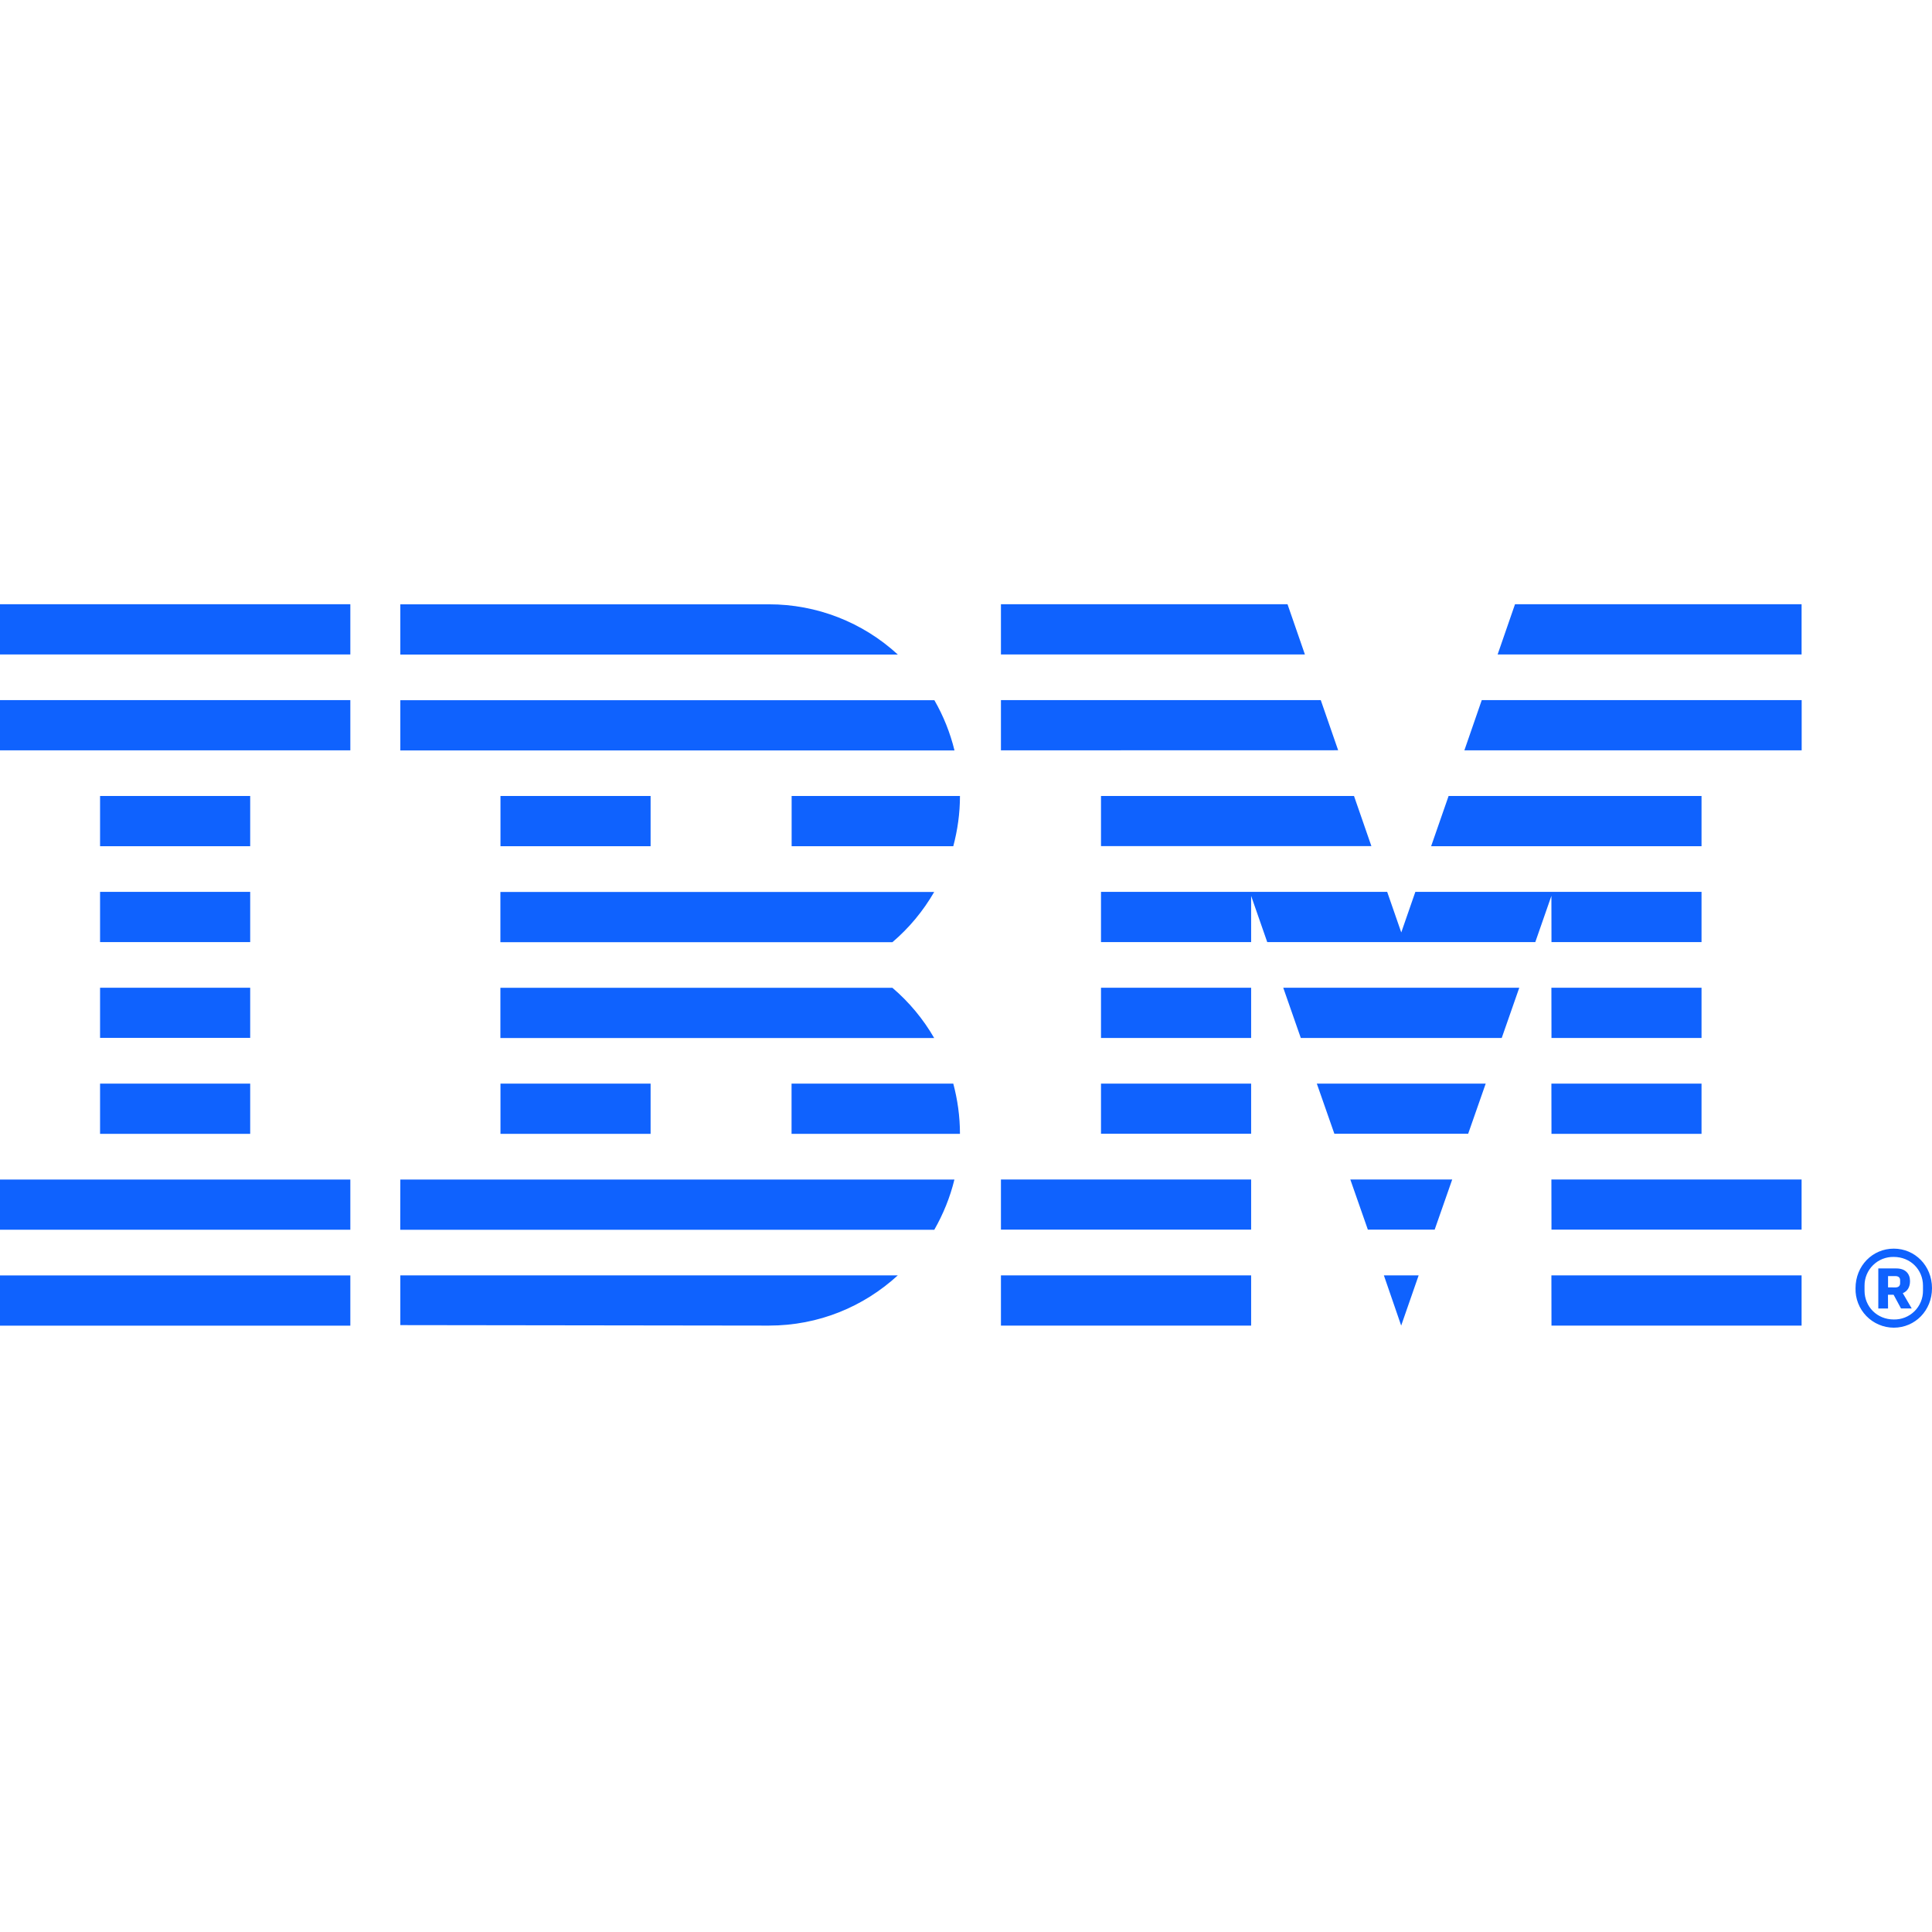
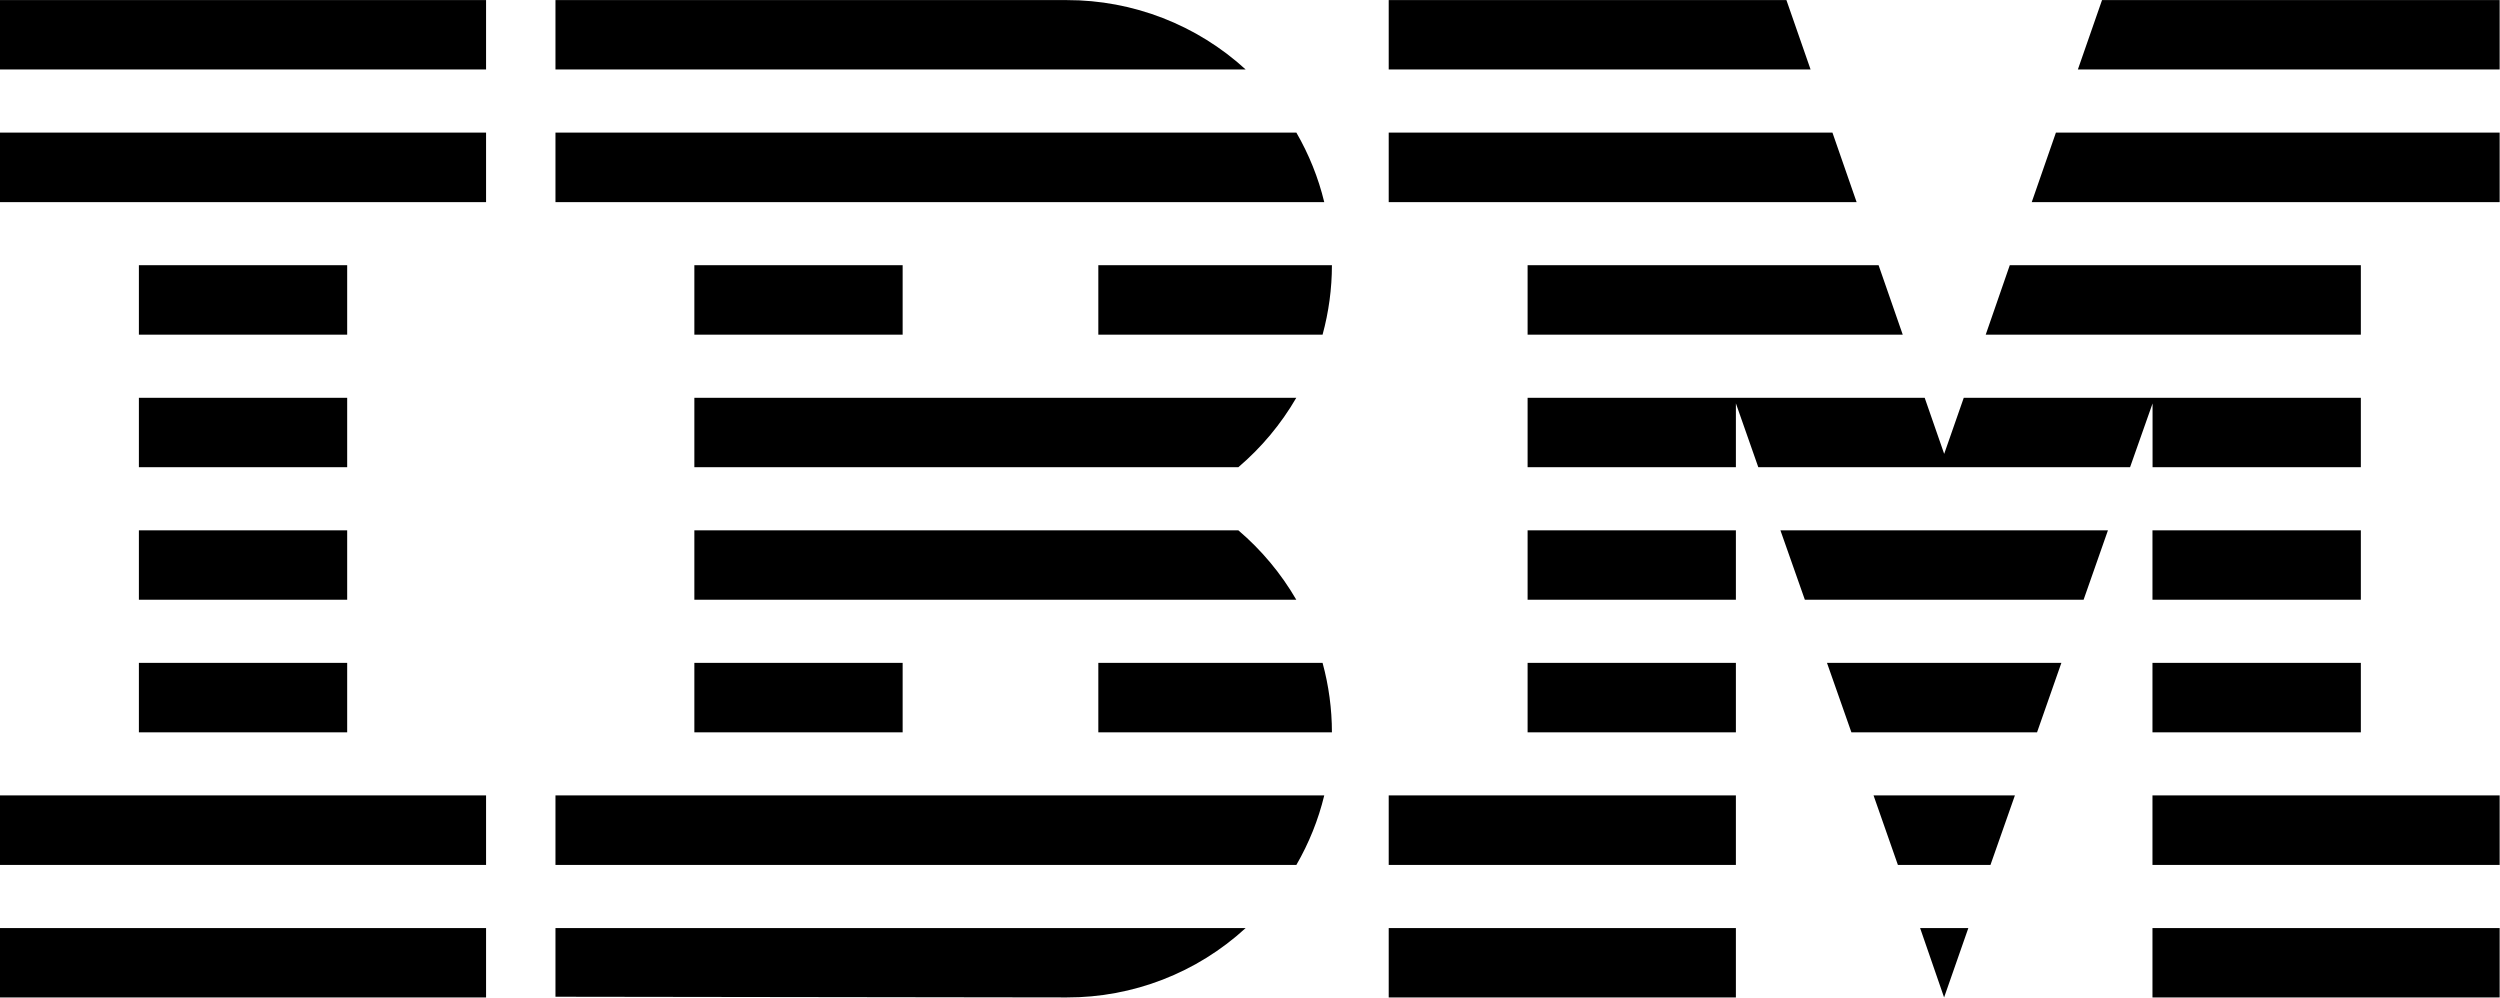
- <svg xmlns="http://www.w3.org/2000/svg" viewBox="0 0 24 24" width="24" height="24" aria-label="IBM logo">
-   <path fill="#0F62FE" d="M23.544 15.993c.038 0 .06-.017.06-.053v-.036c0-.035-.022-.052-.06-.052h-.09v.14zm-.09.262h-.121v-.498h.225c.112 0 .169.066.169.157 0 .079-.036.129-.09.15l.111.19h-.133l-.092-.17h-.07zm.434-.222v-.062c0-.2-.157-.357-.363-.357a.355.355 0 00-.363.357v.062c0 .2.156.358.363.358a.355.355 0 00.363-.358zm-.838-.03c0-.28.212-.492.475-.492.264 0 .475.213.475.491 0 .279-.211.491-.475.491a.477.477 0 01-.475-.49zM16.21 8.13l-.216-.624h-3.56v.624zm.413 1.19l-.216-.623h-3.973v.624zm2.65 7.147h3.107v-.624h-3.108zm0-1.192h3.107v-.623h-3.108zm0-1.19h1.864v-.624h-1.865zm0-1.191h1.864v-.624h-1.865zm0-1.191h1.864v-.624h-3.555l-.175.504-.175-.504h-3.555v.624h1.865v-.574l.2.574h3.33l.2-.574zm1.864-1.815h-3.142l-.217.624h3.359zm-7.46 3.006h1.865v-.624h-1.865zm0 1.19h1.865v-.623h-1.865zm-1.243 1.191h3.108v-.623h-3.108zm0 1.192h3.108v-.624h-3.108zm6.386-8.961l-.216.624h3.776v-.624zm-.629 1.815h4.19v-.624h-3.974zm-4.514 1.19h3.359l-.216-.623h-3.143zm2.482 2.383h2.496l.218-.624h-2.932zm.417 1.19h1.662l.218-.623h-2.098zm.416 1.191h.83l.218-.623h-1.266zm.414 1.192l.217-.624h-.432zm-12.433-.006l4.578.006c.622 0 1.18-.237 1.602-.624h-6.18zm4.86-3v.624h2.092c0-.216-.03-.425-.083-.624zm-3.616.624h1.865v-.624H6.217zm3.617-3.573h2.008c.053-.199.083-.408.083-.624H9.834zm-3.617 0h1.865v-.624H6.217zM9.55 7.507H4.973v.624h6.18a2.36 2.36 0 00-1.602-.624zm2.056 1.191H4.973v.624h6.884a2.382 2.382 0 00-.25-.624zm-5.39 2.382v.624h4.87c.207-.176.382-.387.519-.624zm4.87 1.191h-4.87v.624h5.389a2.39 2.39 0 00-.519-.624zm-6.114 3.006h6.634c.11-.193.196-.402.25-.624H4.973zM0 8.13h4.352v-.624H0zm0 1.191h4.352v-.624H0zm1.243 1.191h1.865v-.624H1.243zm0 1.191h1.865v-.624H1.243zm0 1.19h1.865v-.623H1.243zm0 1.192h1.865v-.624H1.243zM0 15.276h4.352v-.623H0zm0 1.192h4.352v-.624H0Z" />
+ <svg xmlns="http://www.w3.org/2000/svg" viewBox="0 0 28.35 11.31">
+   <path fill="#000000" fill-rule="evenodd" d="M 5.512 10.524 L 5.512 11.311 L 0.000 11.311 L 0.000 10.524 L 5.512 10.524 M 14.126 10.524 C 13.573 11.032 12.848 11.313 12.097 11.311 L 6.299 11.303 L 6.299 10.524 L 14.126 10.524 M 22.321 10.524 L 22.046 11.311 L 21.774 10.524 L 22.321 10.524 M 19.685 10.524 L 19.685 11.311 L 15.748 11.311 L 15.748 10.524 L 19.685 10.524 M 28.346 10.524 L 28.346 11.311 L 24.409 11.311 L 24.409 10.524 L 28.346 10.524 M 15.017 9.020 C 14.950 9.297 14.843 9.562 14.701 9.808 L 6.299 9.808 L 6.299 9.020 L 15.017 9.020 M 22.849 9.020 L 22.572 9.808 L 21.522 9.808 L 21.246 9.020 L 22.849 9.020 M 19.685 9.020 L 19.685 9.808 L 15.748 9.808 L 15.748 9.020 L 19.685 9.020 M 28.346 9.020 L 28.346 9.808 L 24.409 9.808 L 24.409 9.020 L 28.346 9.020 M 5.512 9.020 L 5.512 9.808 L 0.000 9.808 L 0.000 9.020 L 5.512 9.020 M 3.937 7.517 L 3.937 8.305 L 1.575 8.305 L 1.575 7.517 L 3.937 7.517 M 10.236 7.517 L 10.236 8.305 L 7.874 8.305 L 7.874 7.517 L 10.236 7.517 M 14.998 7.517 C 15.068 7.774 15.104 8.039 15.104 8.305 L 12.455 8.305 L 12.455 7.517 L 14.998 7.517 M 23.376 7.517 L 23.100 8.305 L 20.995 8.305 L 20.718 7.517 L 23.376 7.517 M 19.685 7.517 L 19.685 8.305 L 17.323 8.305 L 17.323 7.517 L 19.685 7.517 M 26.772 7.517 L 26.772 8.305 L 24.409 8.305 L 24.409 7.517 L 26.772 7.517 M 3.937 6.014 L 3.937 6.801 L 1.575 6.801 L 1.575 6.014 L 3.937 6.014 M 19.685 6.014 L 19.685 6.801 L 17.323 6.801 L 17.323 6.014 L 19.685 6.014 M 26.772 6.014 L 26.772 6.801 L 24.409 6.801 L 24.409 6.014 L 26.772 6.014 M 14.043 6.014 C 14.305 6.237 14.527 6.503 14.700 6.801 L 7.874 6.801 L 7.874 6.014 L 14.043 6.014 M 23.904 6.014 L 23.628 6.801 L 20.467 6.801 L 20.190 6.014 L 23.904 6.014 M 21.826 4.511 L 22.047 5.147 L 22.269 4.511 L 26.772 4.511 L 26.772 5.298 L 24.410 5.298 L 24.410 4.575 L 24.155 5.298 L 19.939 5.298 L 19.685 4.574 L 19.685 5.298 L 17.323 5.298 L 17.323 4.511 L 21.826 4.511 M 7.874 4.511 L 14.700 4.511 C 14.527 4.809 14.305 5.075 14.043 5.298 L 7.874 5.298 L 7.874 4.511 M 3.937 4.511 L 3.937 5.298 L 1.575 5.298 L 1.575 4.511 L 3.937 4.511 M 3.937 3.007 L 3.937 3.795 L 1.575 3.795 L 1.575 3.007 L 3.937 3.007 M 10.236 3.007 L 10.236 3.795 L 7.874 3.795 L 7.874 3.007 L 10.236 3.007 M 15.104 3.007 C 15.104 3.273 15.068 3.538 14.998 3.795 L 12.455 3.795 L 12.455 3.007 L 15.104 3.007 M 21.303 3.007 L 21.577 3.795 L 17.323 3.795 L 17.323 3.007 L 21.303 3.007 M 26.772 3.007 L 26.772 3.795 L 22.518 3.795 L 22.791 3.007 L 26.772 3.007 M 5.512 1.504 L 5.512 2.292 L 0.000 2.292 L 0.000 1.504 L 5.512 1.504 M 14.701 1.504 C 14.843 1.750 14.950 2.015 15.017 2.292 L 6.299 2.292 L 6.299 1.504 L 14.701 1.504 M 28.346 1.504 L 28.346 2.292 L 23.040 2.292 L 23.314 1.504 L 28.346 1.504 M 20.780 1.504 L 21.054 2.292 L 15.748 2.292 L 15.748 1.504 L 20.780 1.504 M 5.512 0.001 L 5.512 0.788 L 0.000 0.788 L 0.000 0.001 L 5.512 0.001 M 12.097 0.001 C 12.848 0.000 13.572 0.281 14.126 0.788 L 6.299 0.788 L 6.299 0.001 L 12.097 0.001 M 28.346 0.001 L 28.346 0.788 L 23.563 0.788 L 23.837 0.001 L 28.346 0.001 M 20.258 0.001 L 20.532 0.788 L 15.748 0.788 L 15.748 0.001 L 20.258 0.001 Z" />
</svg>
